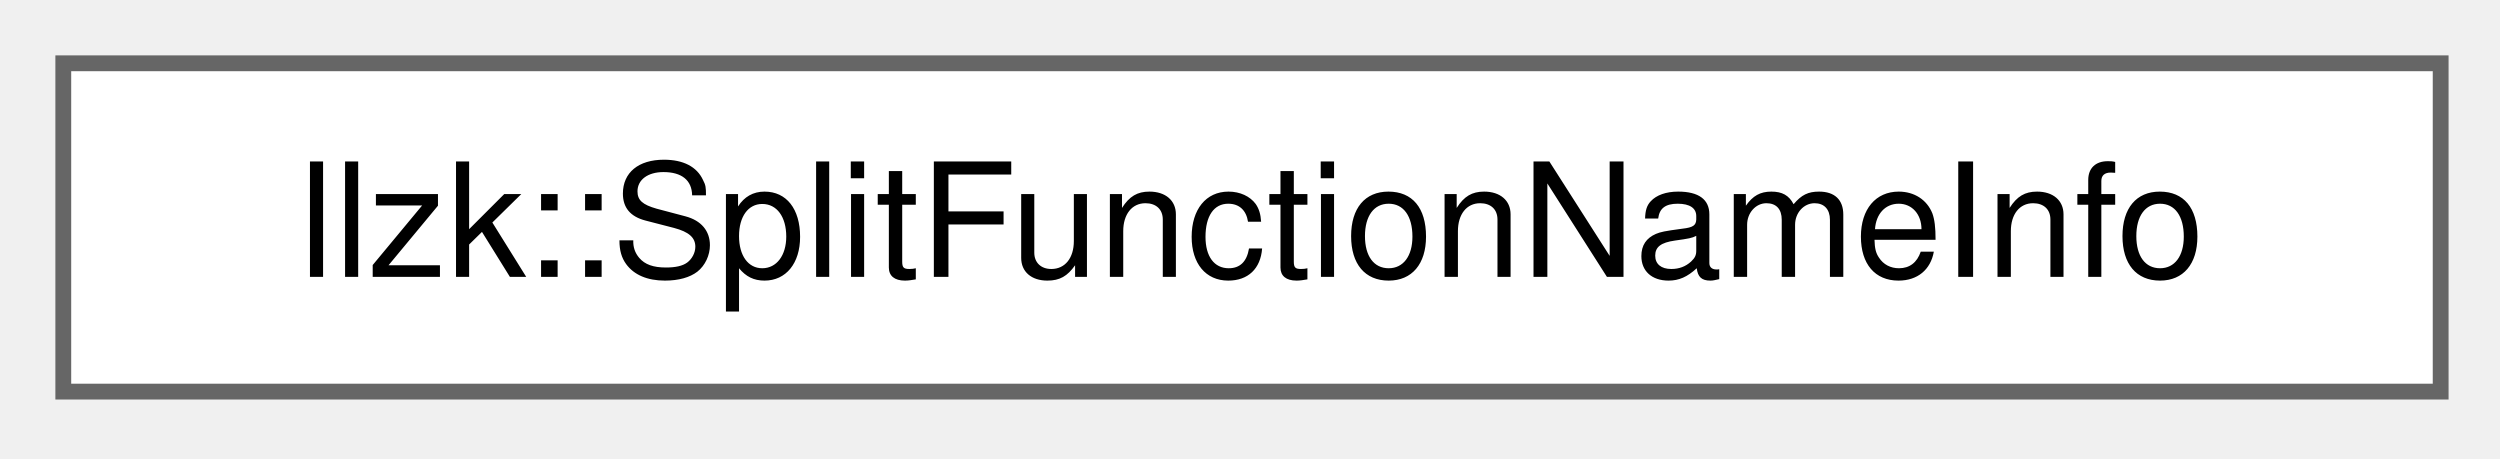
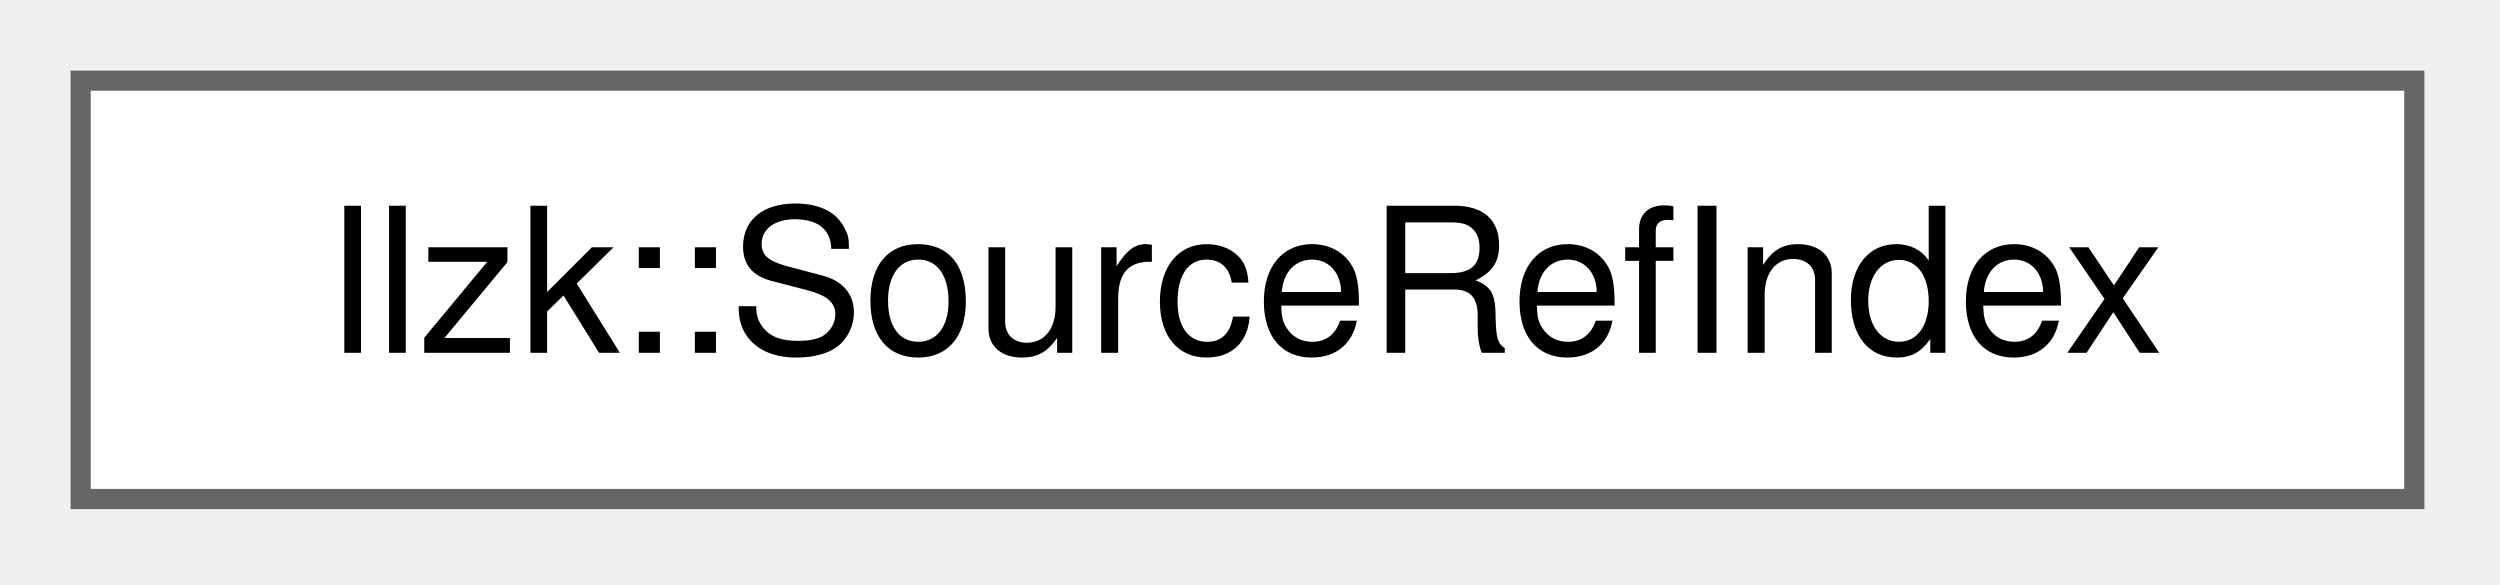
- <svg xmlns="http://www.w3.org/2000/svg" xmlns:xlink="http://www.w3.org/1999/xlink" width="158pt" height="29pt" viewBox="0.00 0.00 158.00 29.00">
+ <svg xmlns="http://www.w3.org/2000/svg" xmlns:xlink="http://www.w3.org/1999/xlink" width="124pt" height="29pt" viewBox="0.00 0.00 124.00 29.00">
  <g id="graph0" class="graph" transform="scale(1 1) rotate(0) translate(4 24.75)">
    <g id="Node000000" class="node">
      <g id="a_Node000000">
-         <a xlink:href="structllzk_1_1SplitFunctionNameInfo.html" target="_top" xlink:title="Cached function arg/result names and split suffixes used while rewriting a function signature.">
-           <polygon fill="white" stroke="#666666" points="150.25,-20.75 0,-20.75 0,0 150.25,0 150.25,-20.75" />
-           <text xml:space="preserve" text-anchor="middle" x="75.12" y="-7.25" font-family="Helvetica,sans-Serif" font-size="10.00">llzk::SplitFunctionNameInfo</text>
+         <a xlink:href="classllzk_1_1SourceRefIndex.html" target="_top" xlink:title="Defines an index into an LLZK object.">
+           <polygon fill="white" stroke="#666666" points="115.75,-20.75 0,-20.75 0,0 115.75,0 115.75,-20.75" />
+           <text xml:space="preserve" text-anchor="middle" x="57.88" y="-7.25" font-family="Helvetica,sans-Serif" font-size="10.00">llzk::SourceRefIndex</text>
        </a>
      </g>
    </g>
  </g>
</svg>
